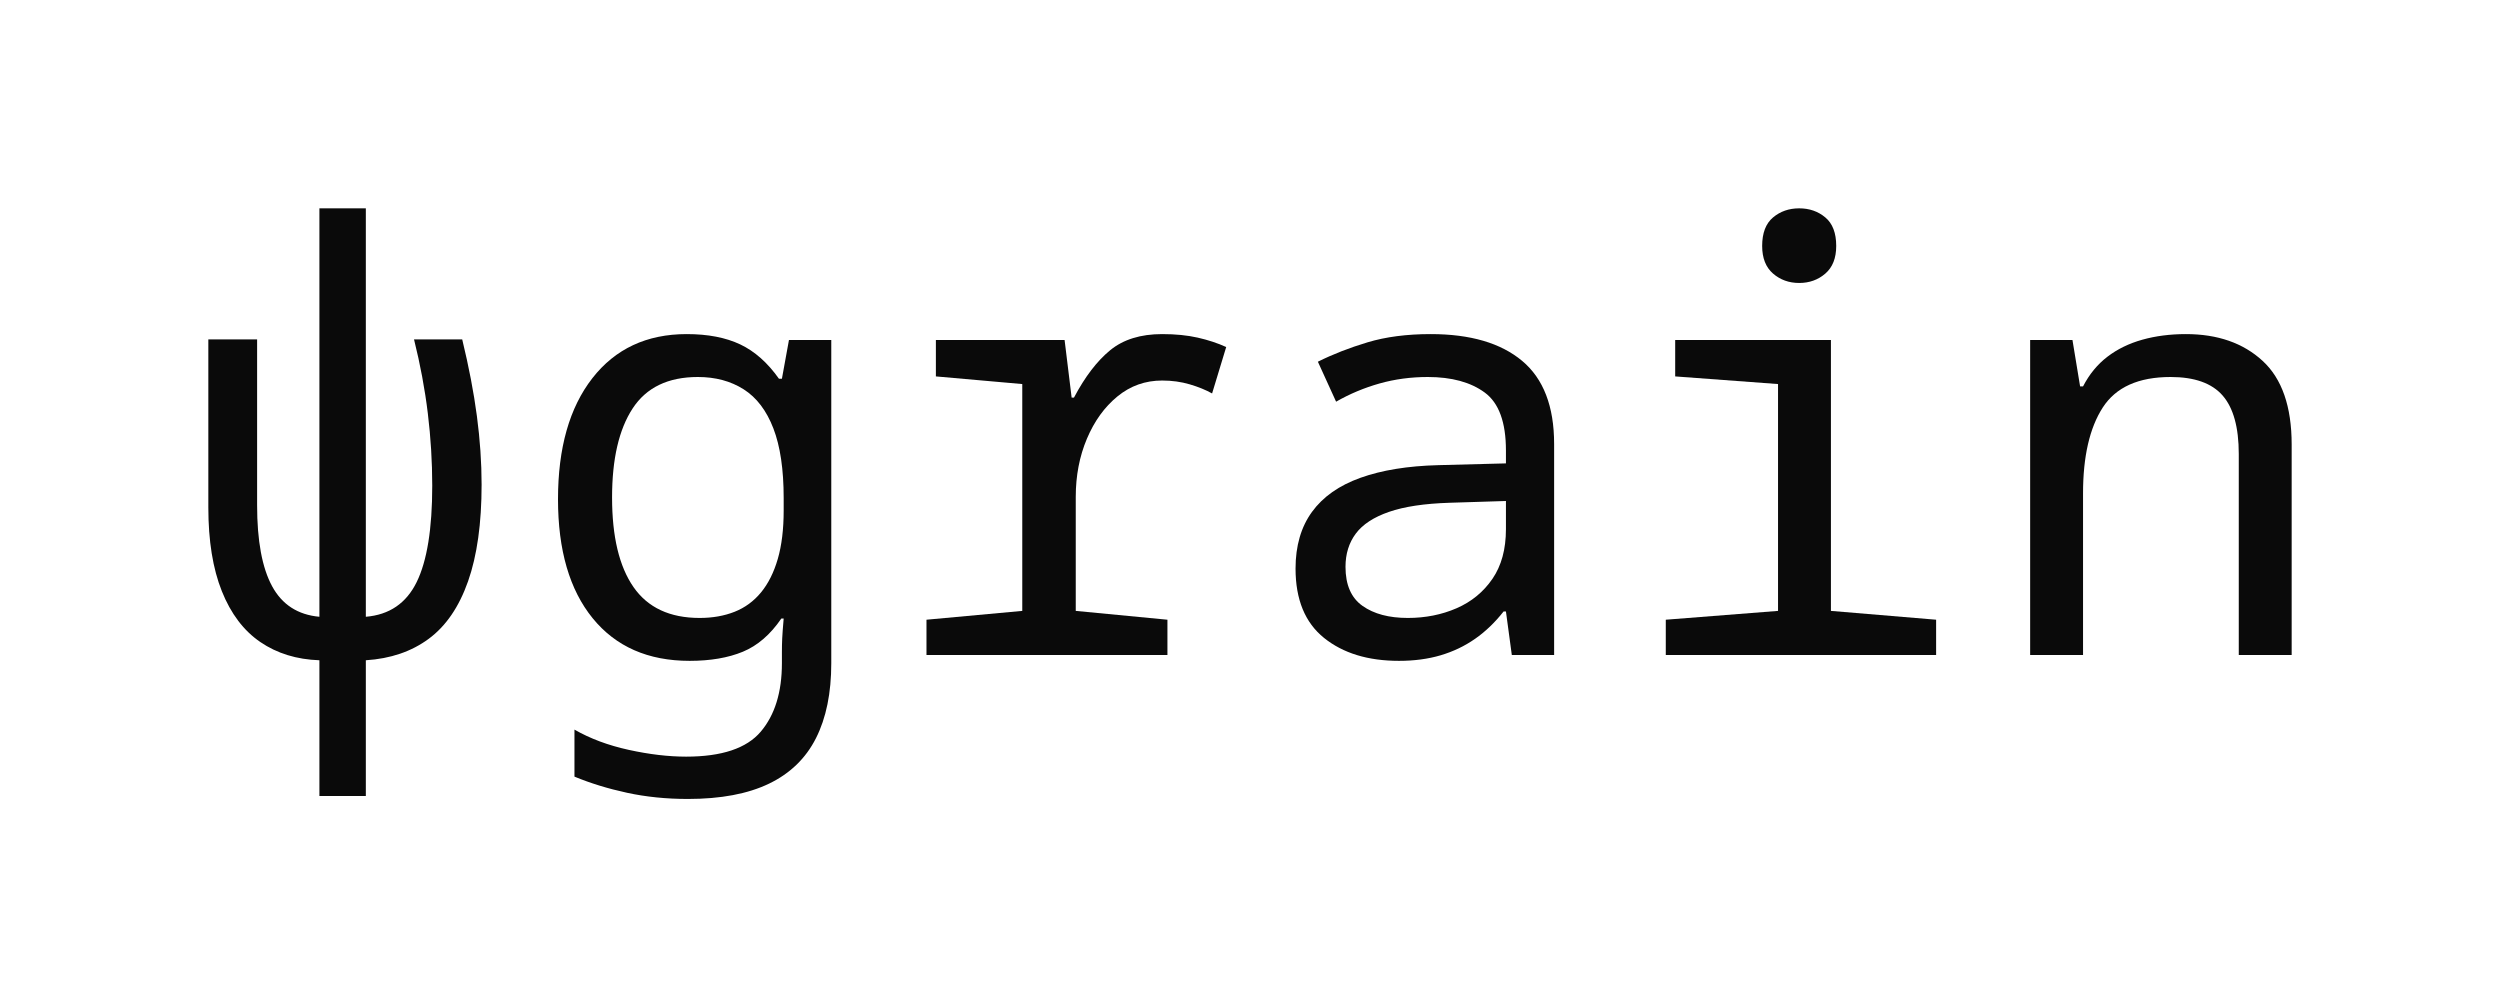
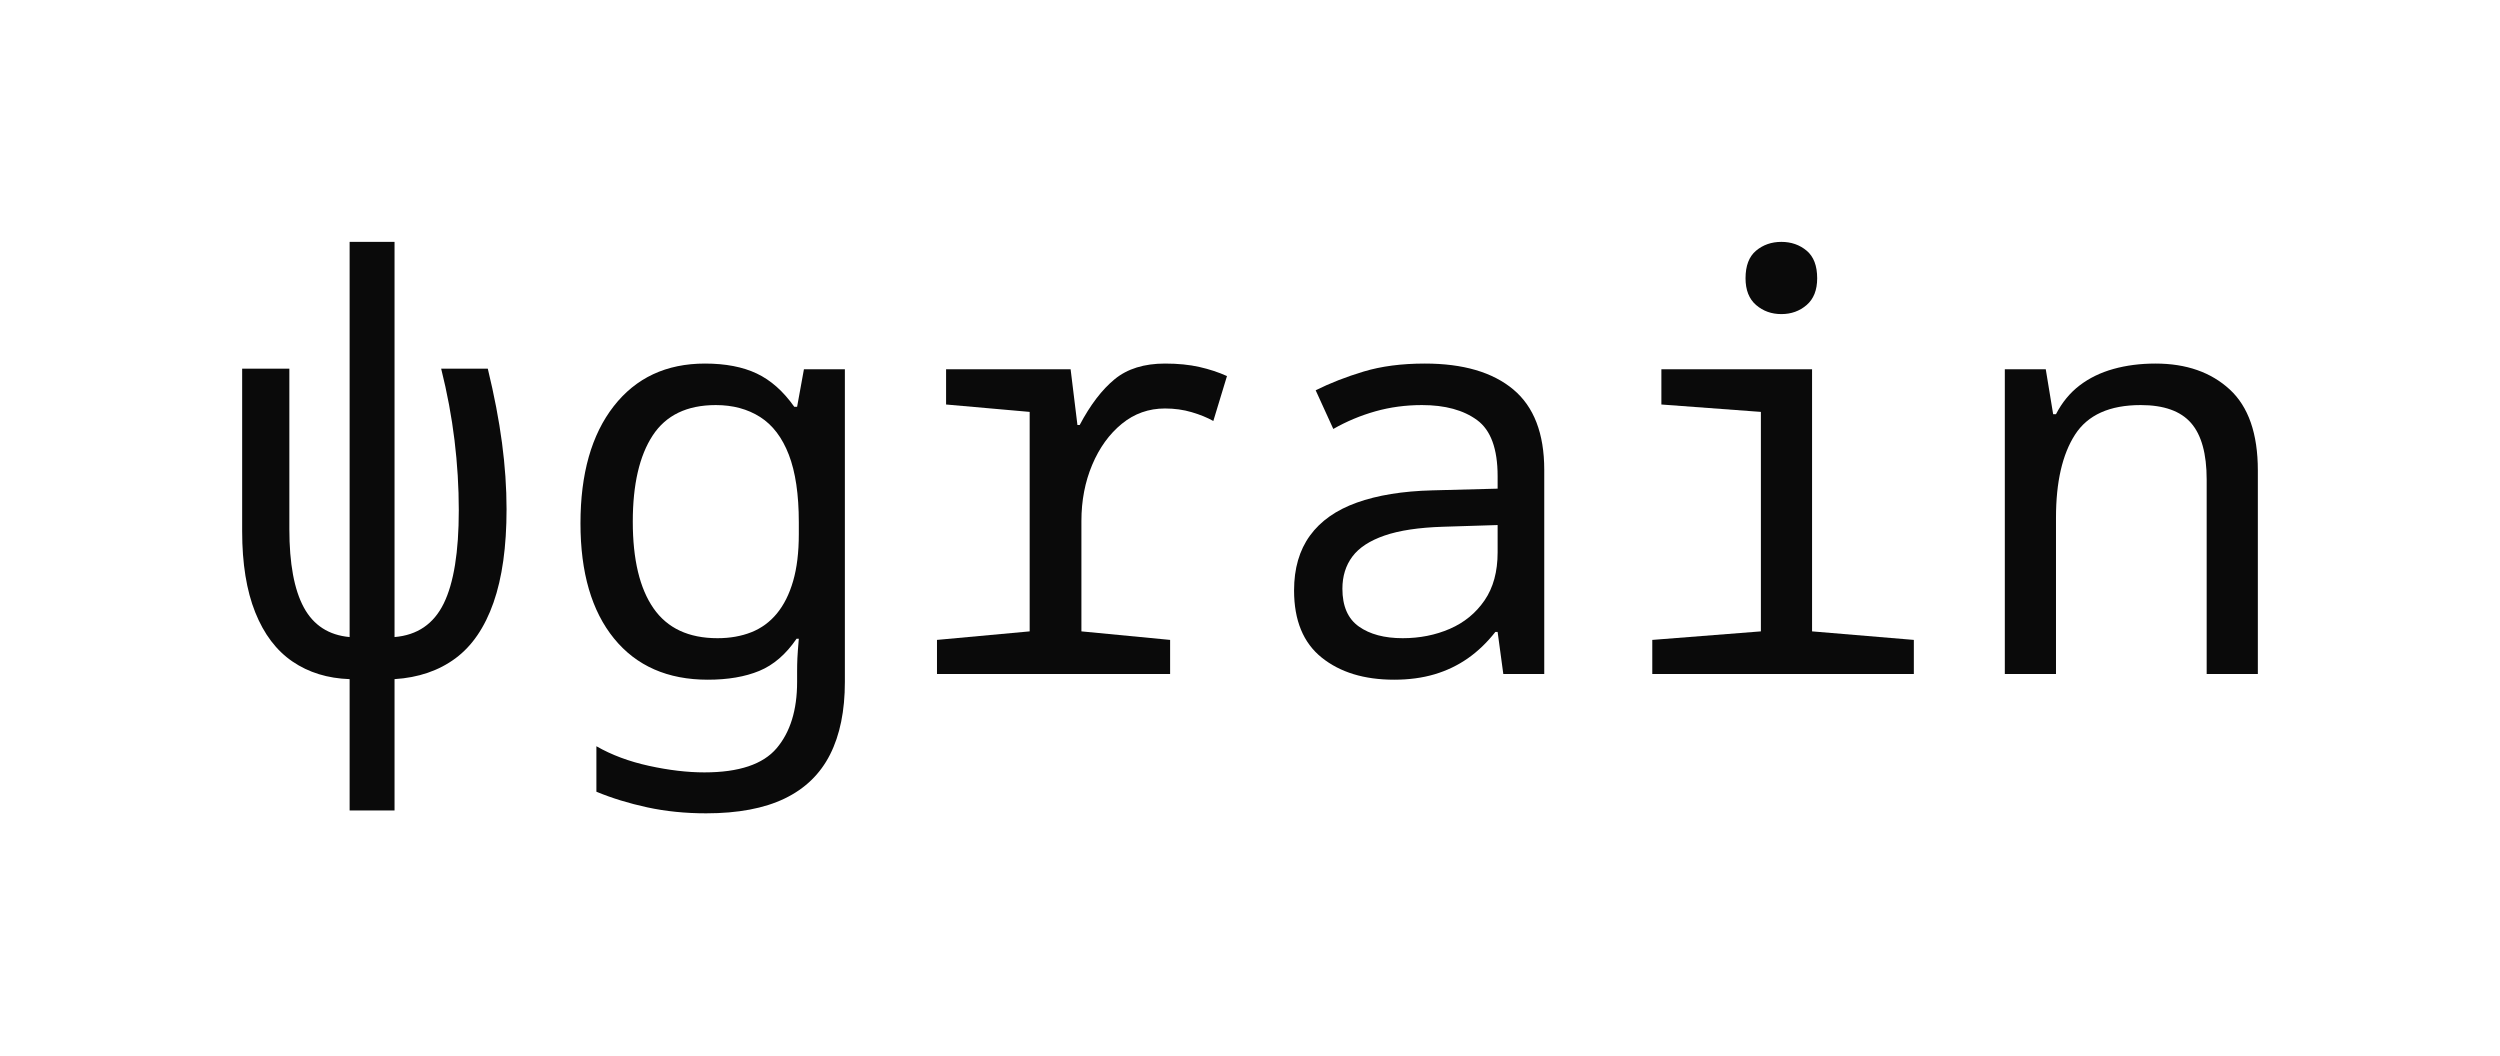
- <svg xmlns="http://www.w3.org/2000/svg" width="2400" height="967" viewBox="-274.5 -1114.5 4254.0 1714.0">
+ <svg xmlns="http://www.w3.org/2000/svg" shape-rendering="geometricPrecision" width="2400" height="1013" viewBox="-345.4 -1185.4 4395.8 1855.8">
  <g fill="#0A0A0A">
    <path transform="translate(0.00,0) scale(1,-1)" d="M269 -9Q211 -7 168.5 22.0Q126 51 103.0 108.5Q80 166 80 251V537H163V255Q163 164 188.5 117.0Q214 70 269 65V760H348V65Q408 70 434.5 124.0Q461 178 461 288Q461 349 453.5 411.0Q446 473 430 537H512Q529 467 537.0 406.5Q545 346 545 290Q545 191 522.0 125.5Q499 60 455.0 27.5Q411 -5 348 -9V-240H269Z" />
    <path transform="translate(620.00,0) scale(1,-1)" d="M276 -245Q221 -245 172.5 -234.5Q124 -224 83 -207V-127Q123 -150 175.5 -161.5Q228 -173 273 -173Q364 -173 400.0 -130.5Q436 -88 436 -14V5Q436 17 436.5 28.0Q437 39 439 62H435Q407 21 369.5 5.5Q332 -10 279 -10Q173 -10 114.0 62.5Q55 135 55 265Q55 396 113.5 471.0Q172 546 274 546Q328 546 365.0 528.5Q402 511 431 470H436L448 536H520V-14Q520 -90 494.0 -141.5Q468 -193 414.0 -219.0Q360 -245 276 -245ZM296 63Q329 63 355.5 73.5Q382 84 400.5 106.5Q419 129 429.0 163.5Q439 198 439 246V267Q439 340 421.5 385.5Q404 431 371.0 452.0Q338 473 293 473Q217 473 182.0 419.5Q147 366 147 268Q147 168 183.5 115.5Q220 63 296 63Z" />
    <path transform="translate(1240.00,0) scale(1,-1)" d="M62 0V60L225 75V461L78 474V536H297L309 438H313Q341 491 374.5 518.5Q408 546 463 546Q497 546 523.5 540.0Q550 534 572 524L548 445Q532 454 510.0 460.5Q488 467 463 467Q420 467 387.0 440.0Q354 413 335.0 368.0Q316 323 316 269V75L472 60V0Z" />
    <path transform="translate(1860.00,0) scale(1,-1)" d="M246 -10Q167 -10 118.5 29.0Q70 68 70 147Q70 205 98.0 243.5Q126 282 180.5 301.5Q235 321 313 323L428 326V348Q428 420 392.0 446.5Q356 473 295 473Q252 473 213.0 462.0Q174 451 139 431L108 499Q146 518 192.5 532.0Q239 546 300 546Q401 546 455.5 500.5Q510 455 510 359V0H438L428 74H424Q402 46 375.5 27.5Q349 9 317.0 -0.5Q285 -10 246 -10ZM261 63Q306 63 344.0 79.5Q382 96 405.0 129.5Q428 163 428 214V262L332 259Q268 257 229.0 243.5Q190 230 172.5 206.5Q155 183 155 150Q155 104 184.0 83.5Q213 63 261 63Z" />
    <path transform="translate(2480.00,0) scale(1,-1)" d="M80 0V60L271 75V461L96 474V536H361V75L540 60V0ZM307 633Q281 633 262.5 649.0Q244 665 244 696Q244 729 262.5 744.5Q281 760 307 760Q333 760 351.5 744.5Q370 729 370 696Q370 665 351.5 649.0Q333 633 307 633Z" />
    <path transform="translate(3100.00,0) scale(1,-1)" d="M80 0V536H152L165 457H170Q186 488 211.5 507.5Q237 527 271.0 536.5Q305 546 345 546Q426 546 475.5 500.5Q525 455 525 358V0H435V342Q435 410 407.5 441.5Q380 473 319 473Q237 473 203.5 421.0Q170 369 170 275V0Z" />
  </g>
</svg>
